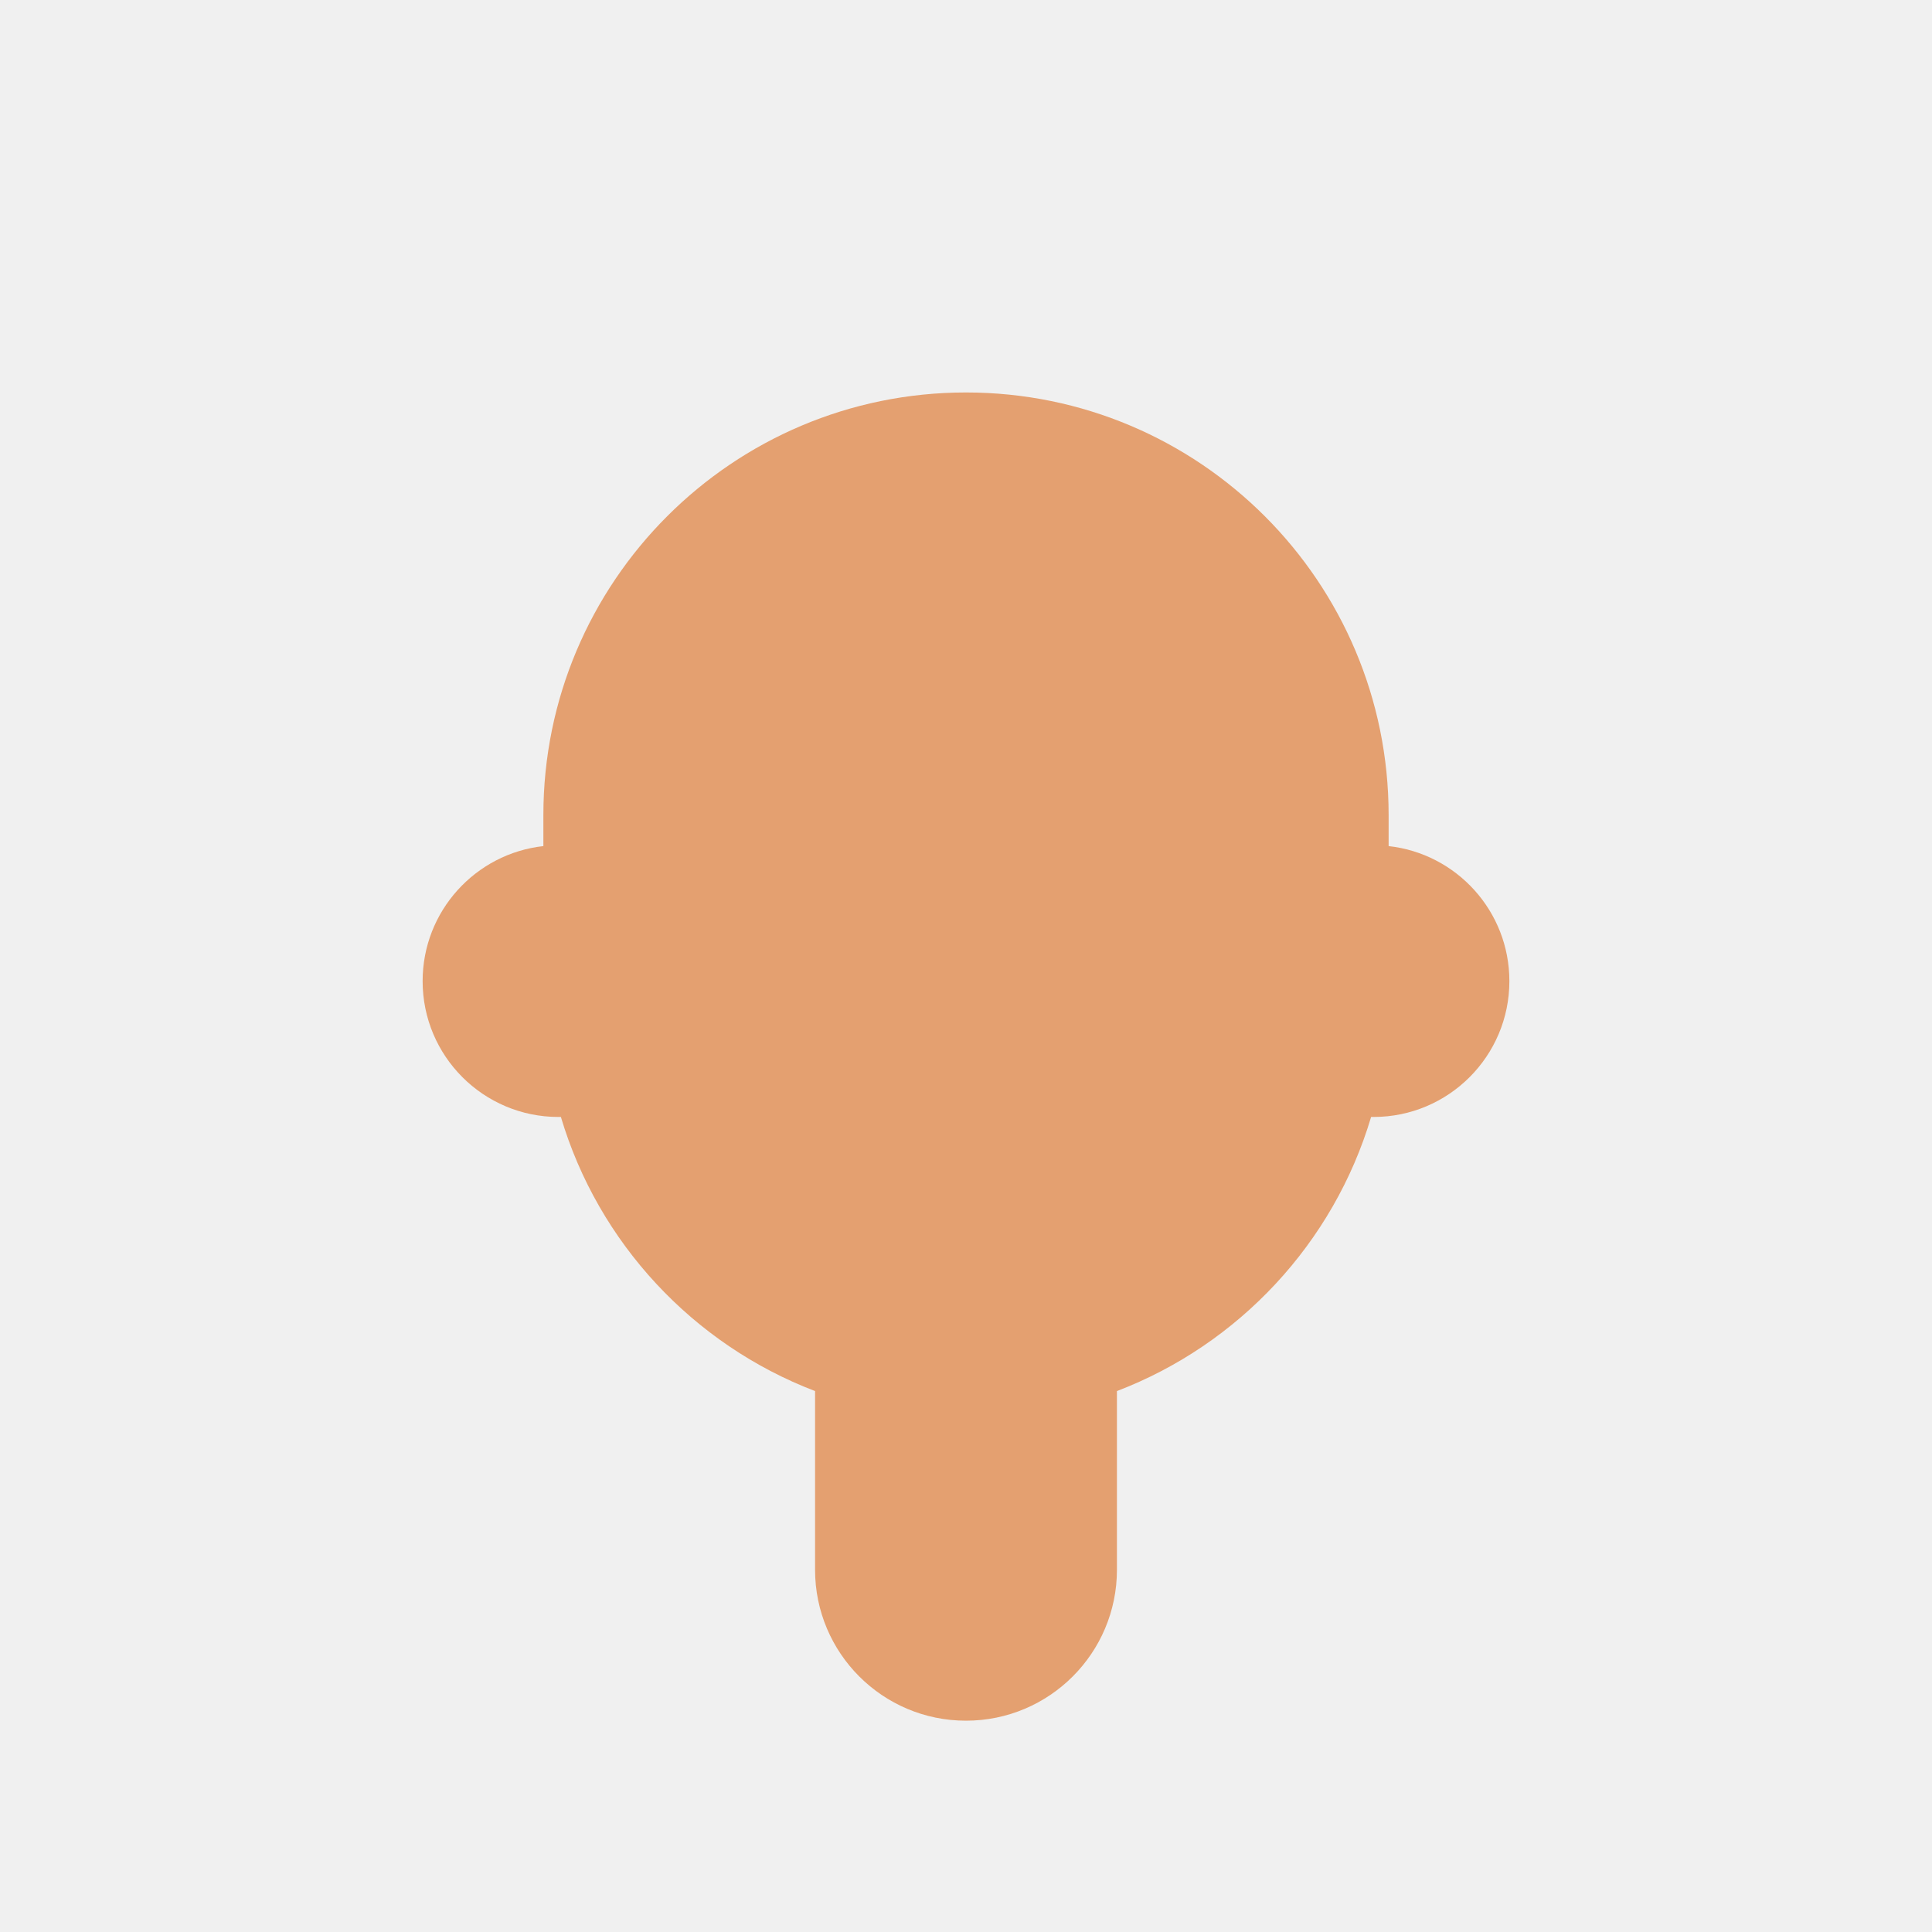
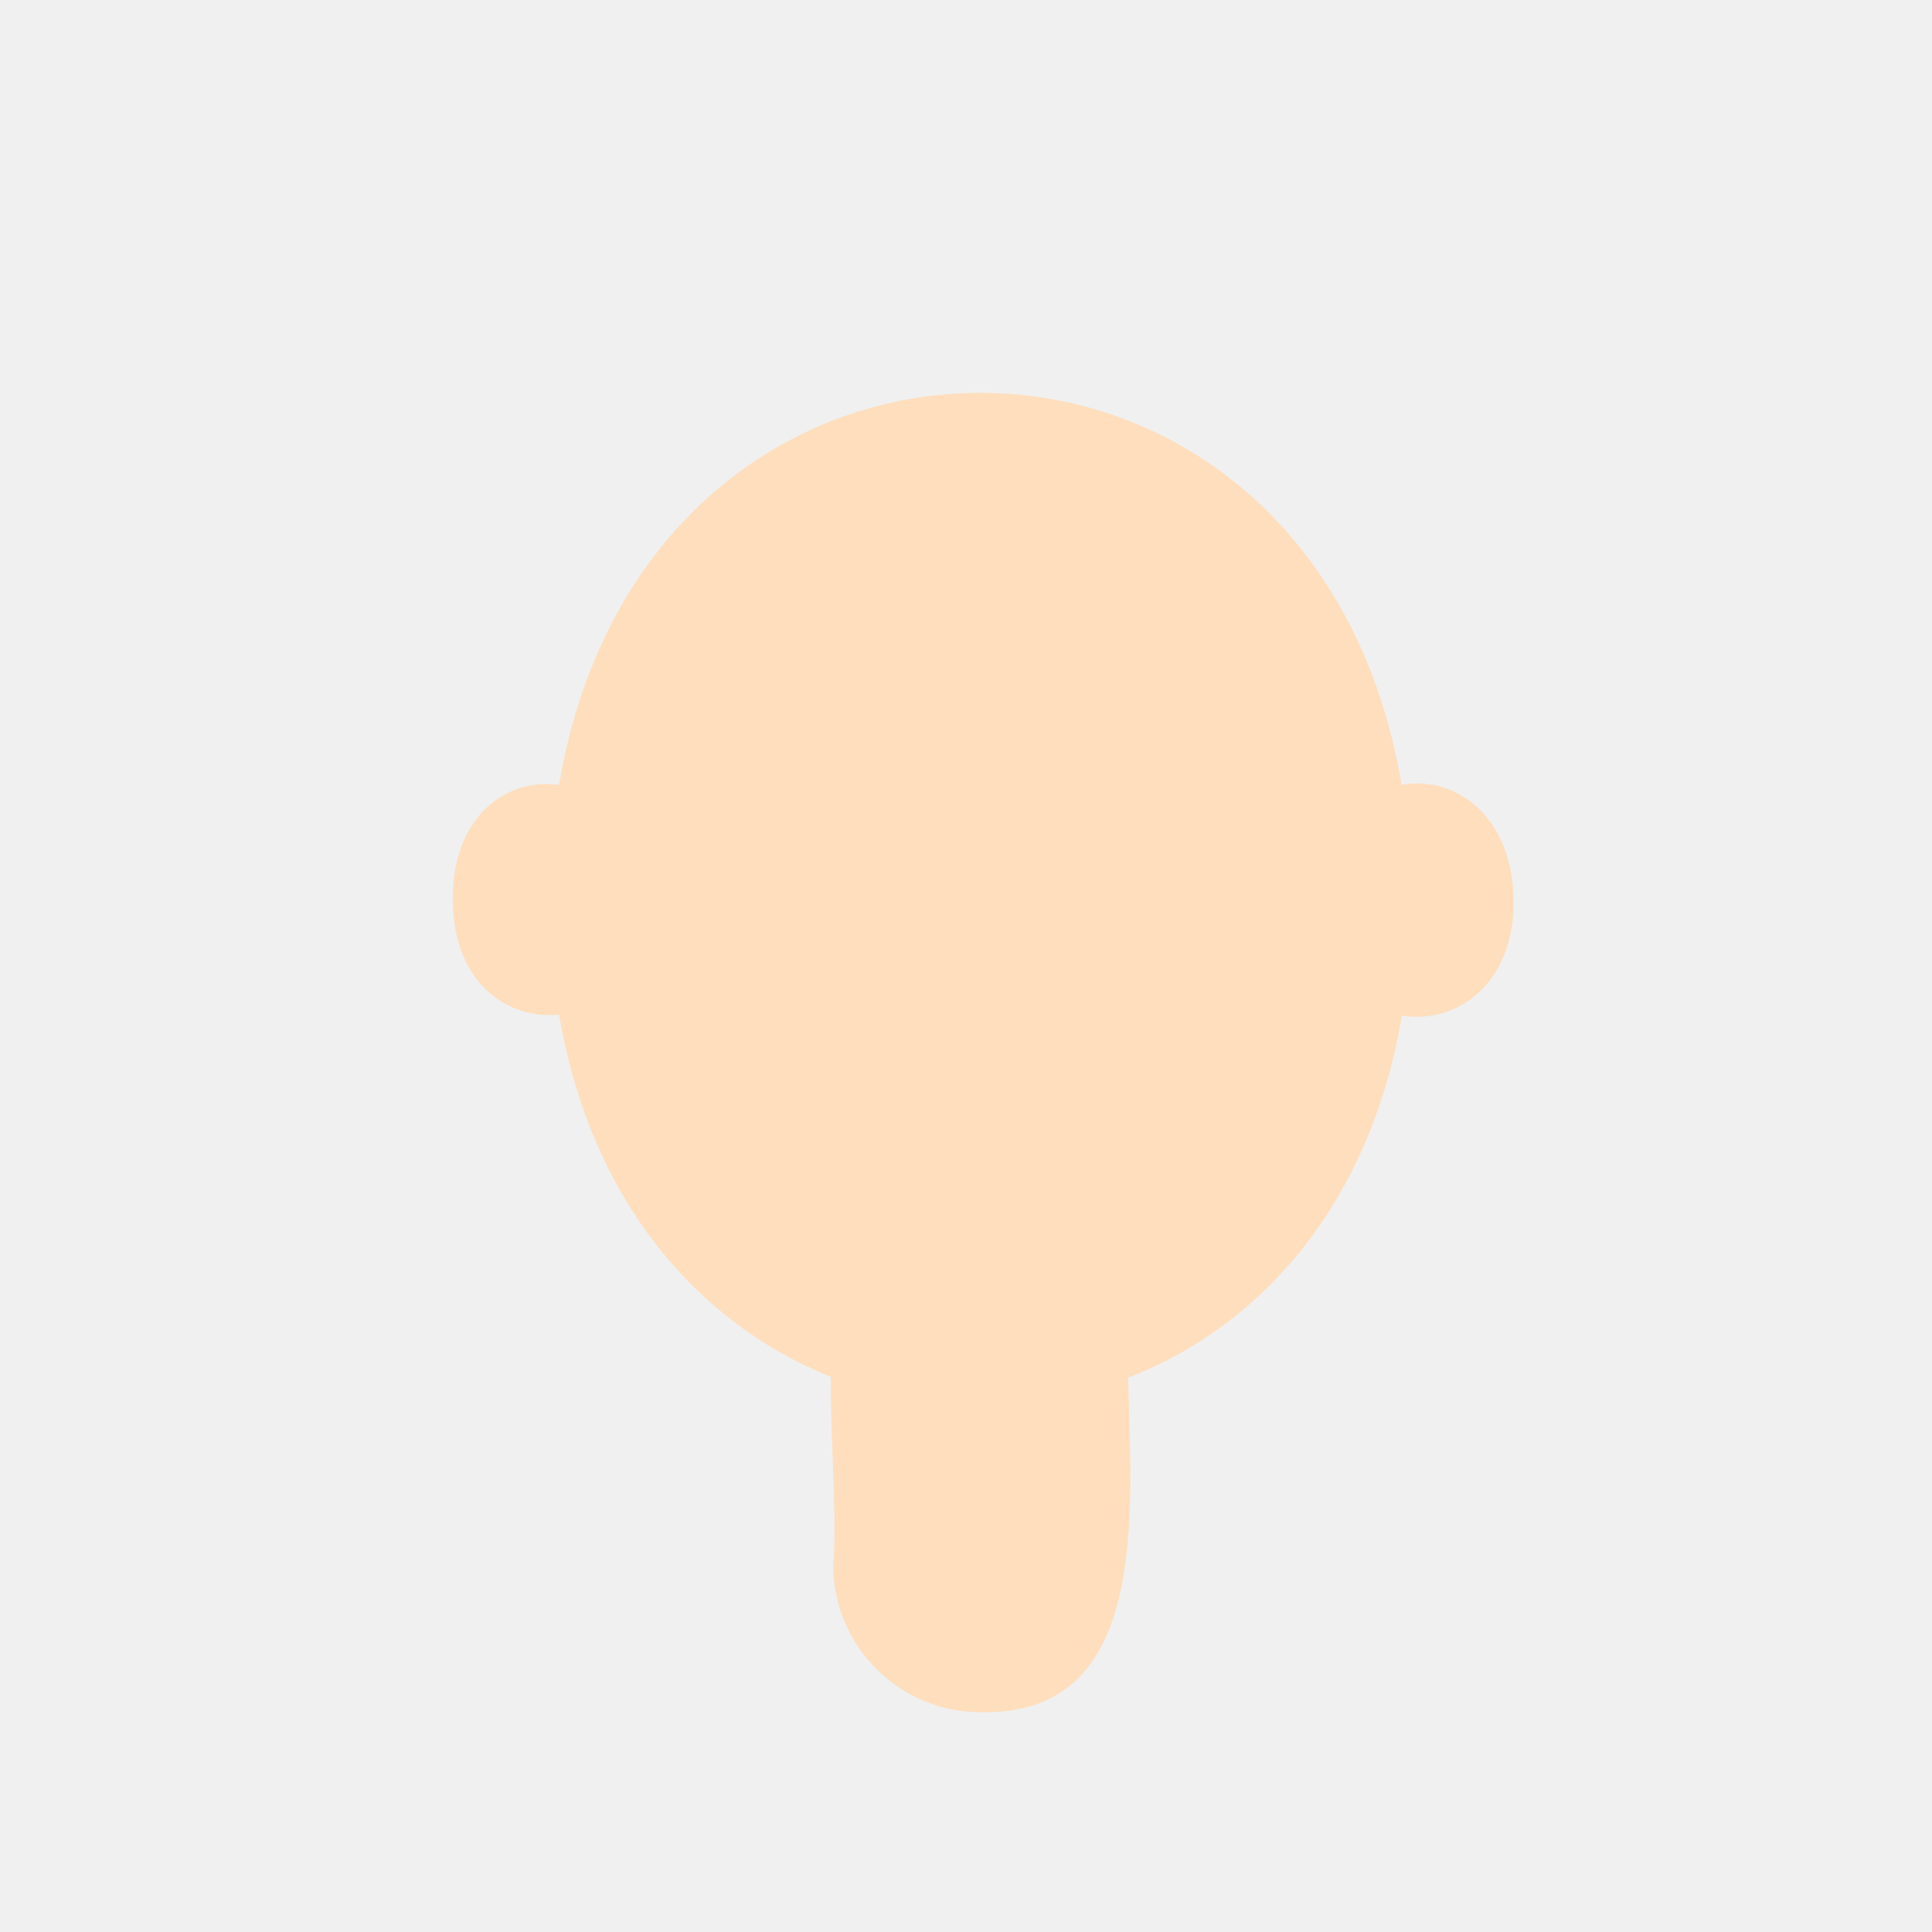
- <svg xmlns="http://www.w3.org/2000/svg" xmlns:xlink="http://www.w3.org/1999/xlink" viewBox="0 0 64 64" height="64" width="64">
-   <defs>
-     <path id="a" d="m23 33.081v5.919c0 2.761-2.239 5-5 5s-5-2.239-5-5v-5.919c-4.038-1.544-7.178-4.904-8.42-9.081-.026 0-.053.001-.08.001-2.485 0-4.5-2.015-4.5-4.5 0-2.316 1.75-4.224 4-4.473v-1.027c0-7.732 6.268-14 14-14s14 6.268 14 14v1.027c2.25.249 4 2.156 4 4.473 0 2.485-2.015 4.5-4.5 4.5-.027 0-.053-0-.08-.001-1.243 4.177-4.383 7.537-8.42 9.081z" />
-     <mask id="b" fill="#fff">
-       <use fill="none" xlink:href="#a" />
-     </mask>
-   </defs>
-   <g fill="none" fill-rule="nonzero" transform="translate(14 13)">
-     <use fill="#E4A070" xlink:href="#a" />
-     <rect fill="#fff" height="34" mask="url(#b)" opacity=".364" rx="14" width="28" x="4" />
-   </g>
+ <svg xmlns="http://www.w3.org/2000/svg" viewBox="0 0 64 64">
+   <path transform="translate(15 13)" d="M31.43 13C28.52-4.31 6.44-4.32 3.52 13 1.81 12.76 0 14 0 16.78s1.81 4 3.52 3.83c1.07 6.28 4.68 10.26 9 12 0 2.32.21 4.68.08 6.22a4.89 4.89 0 0 0 4.89 4.89c5.57.12 5-6.48 4.88-11.08 4.34-1.68 8-5.68 9.07-12 1.76.3 3.73-1 3.7-3.81s-1.95-4.16-3.71-3.83Z" style="fill:#fedebd" />
</svg>
